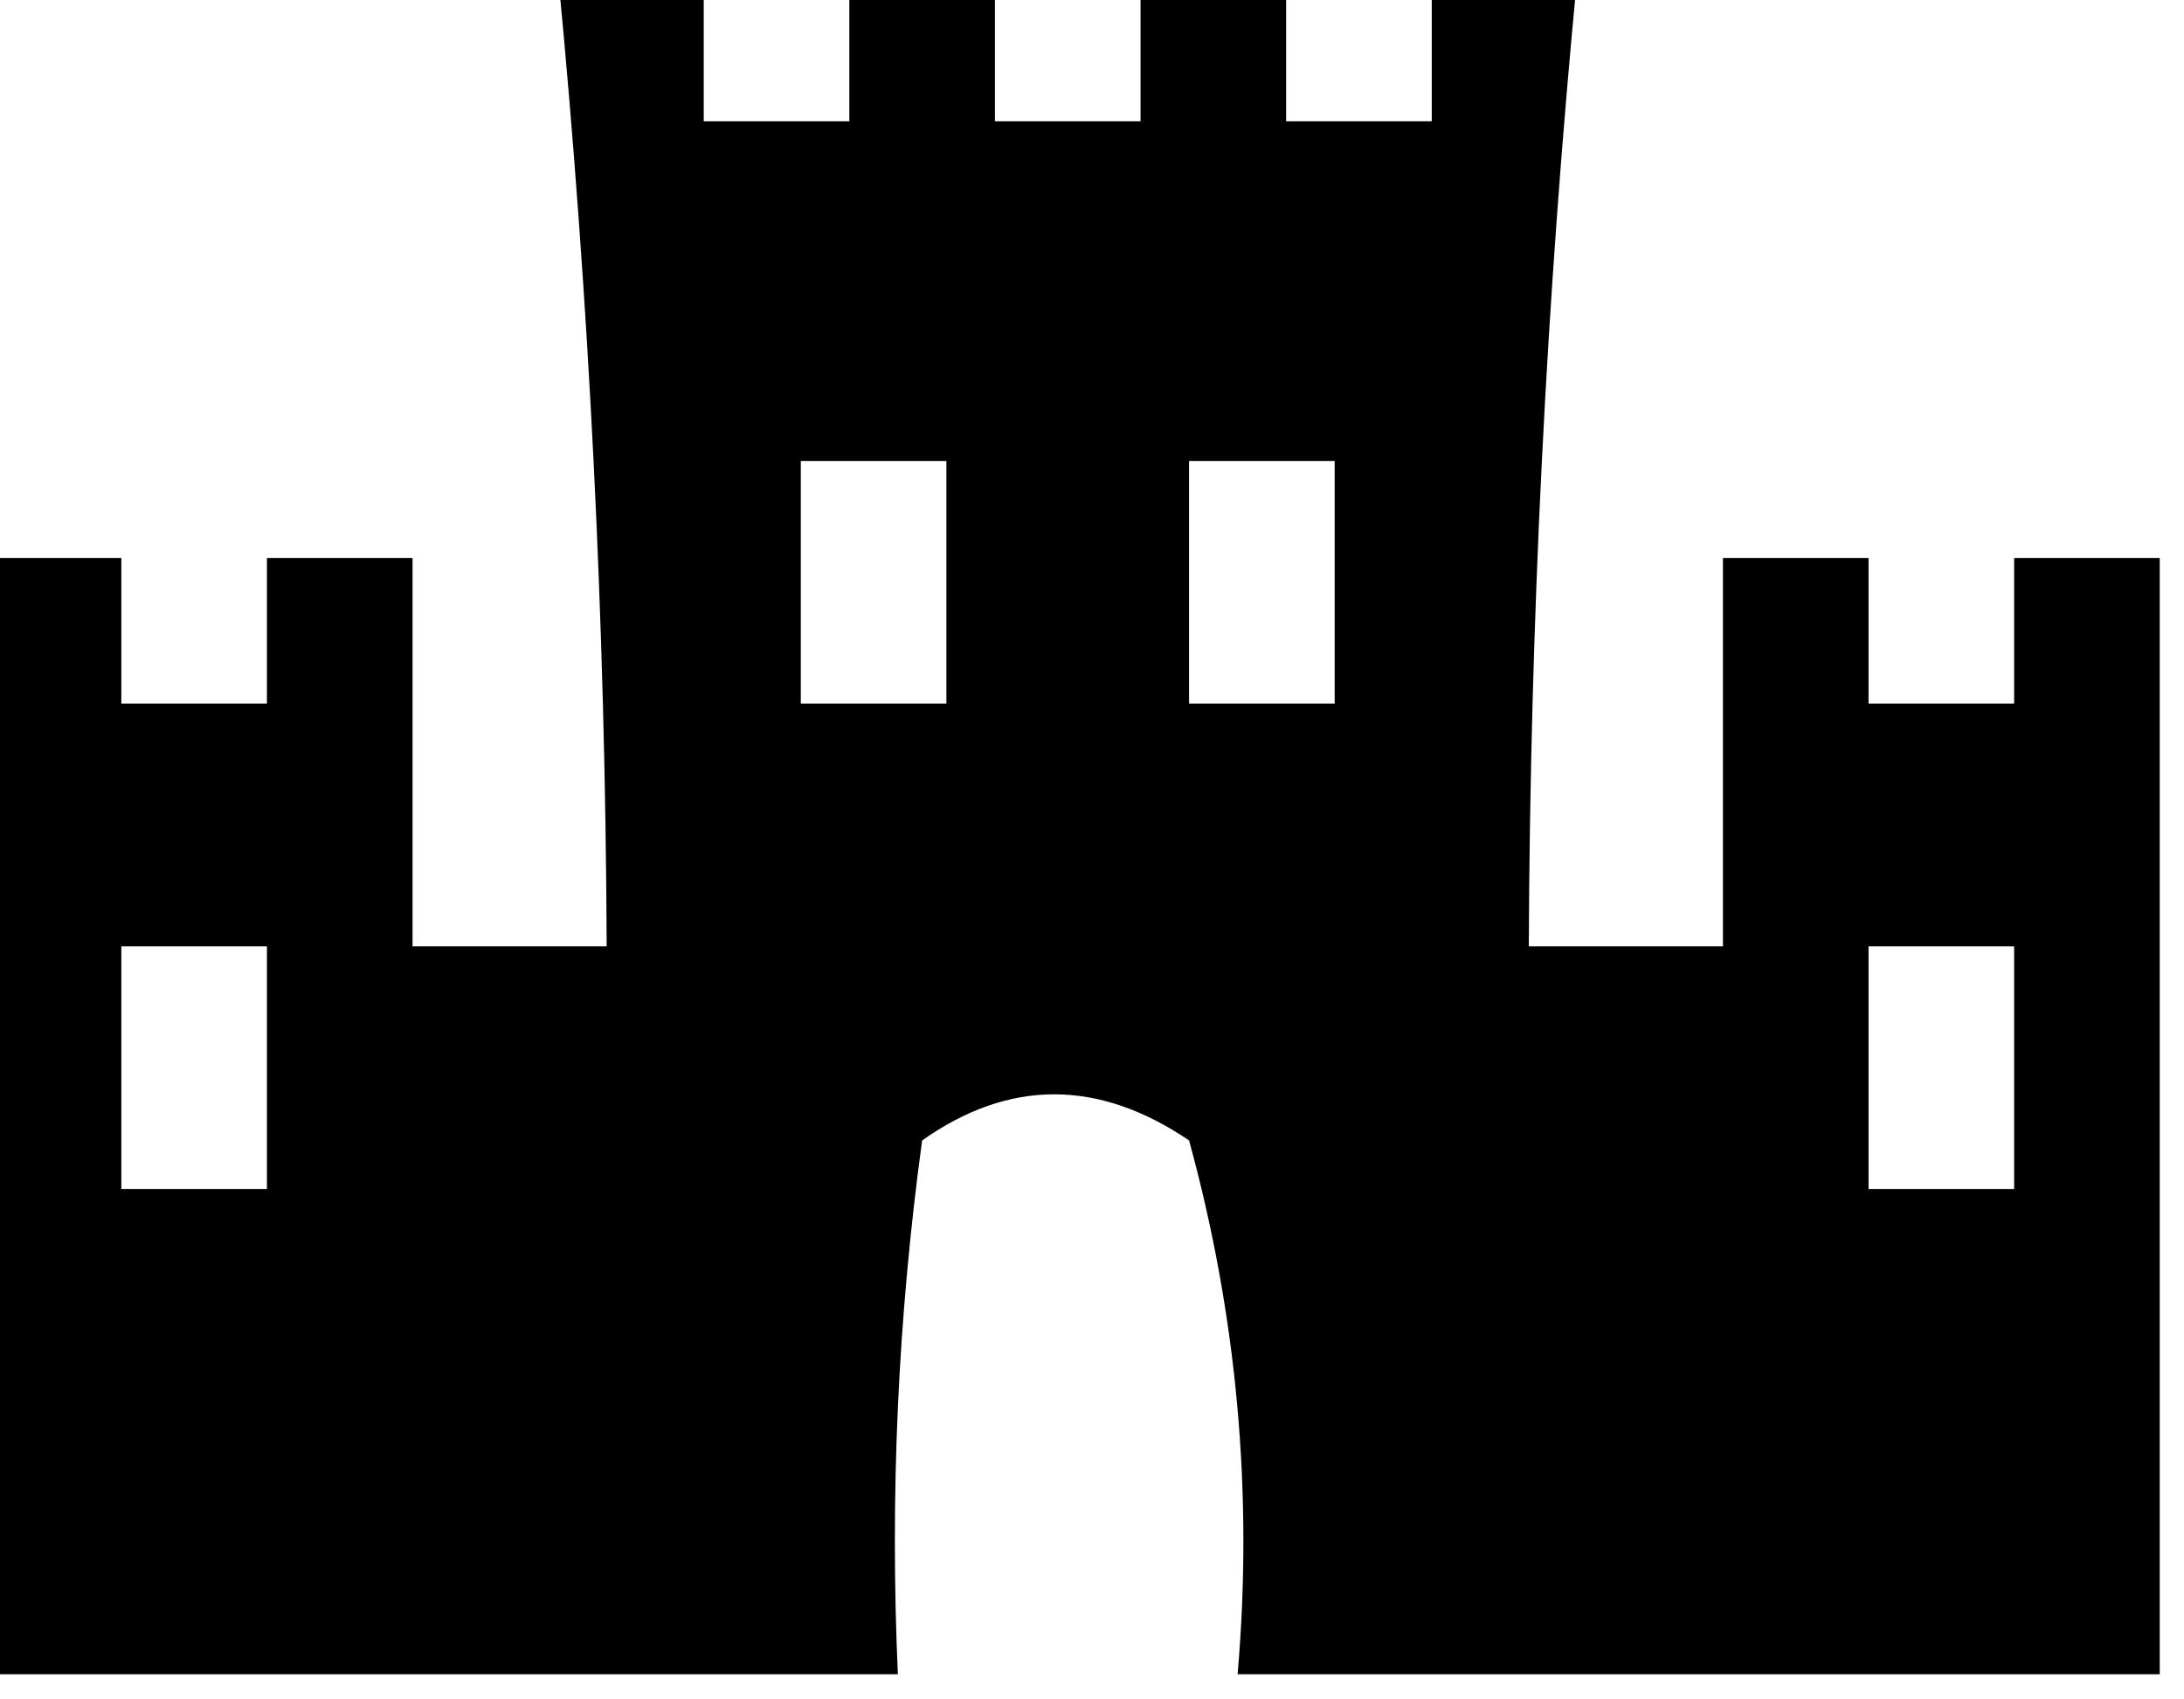
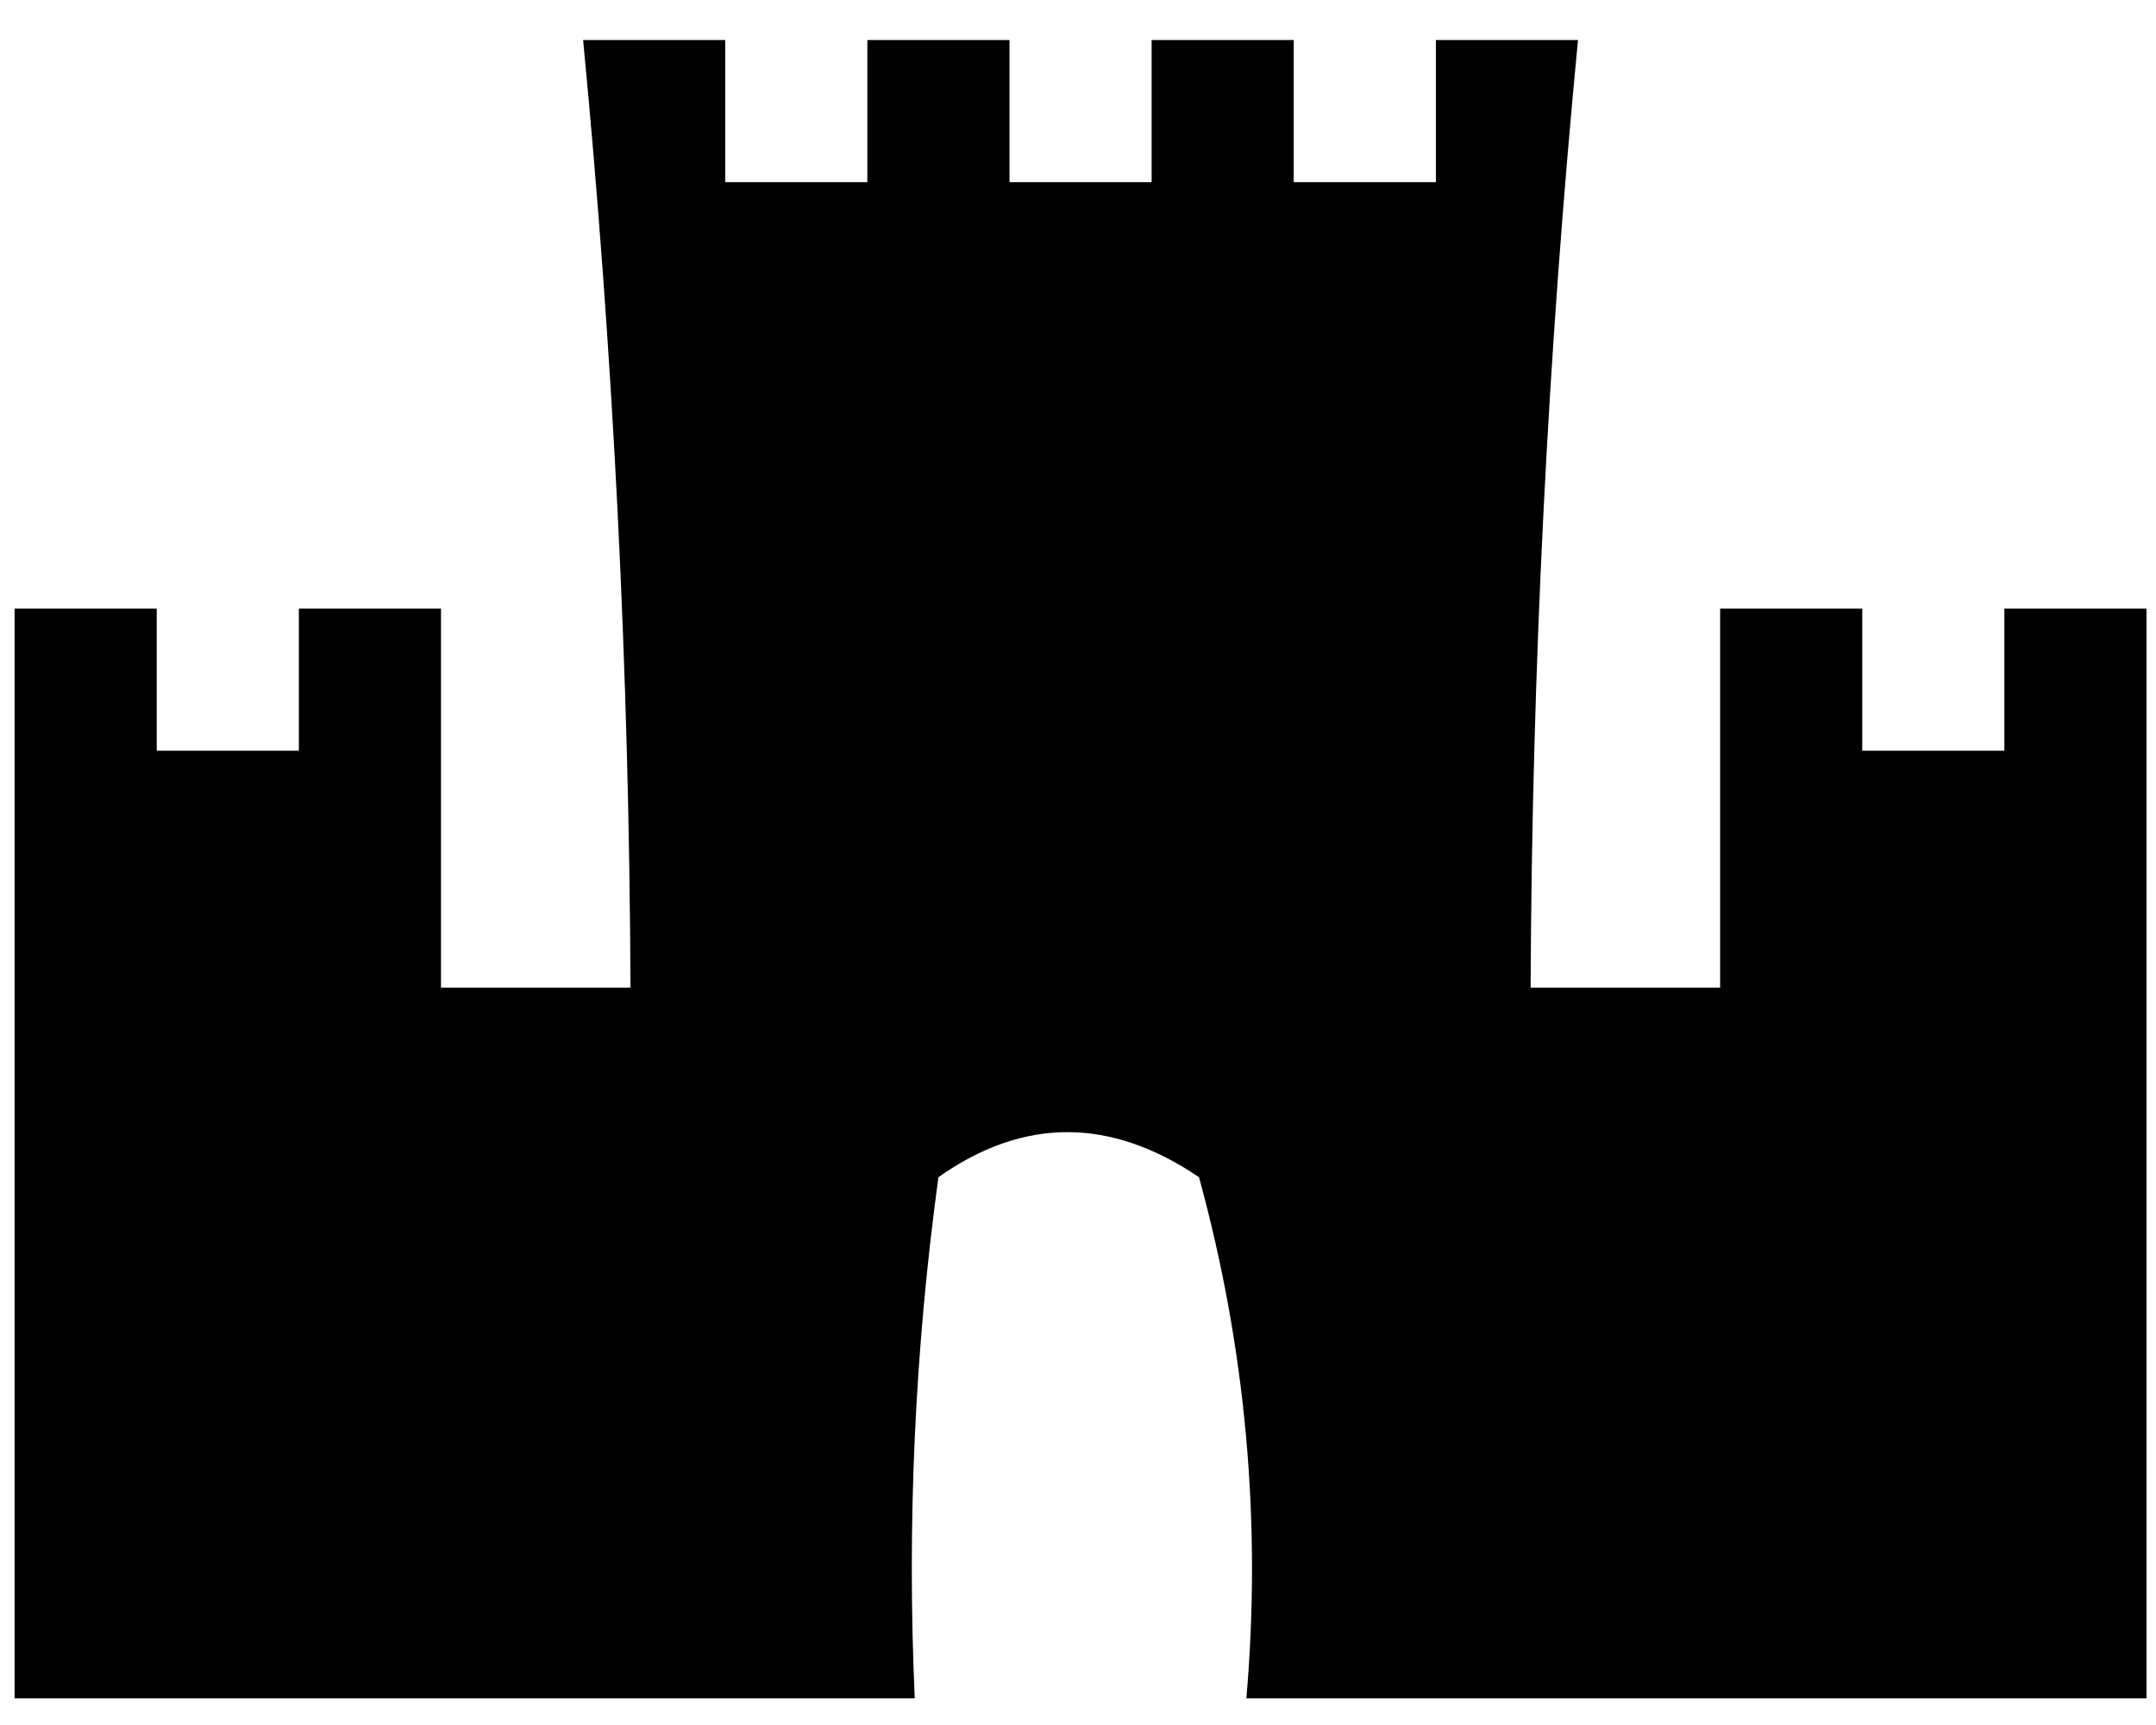
- <svg xmlns="http://www.w3.org/2000/svg" version="1.1" width="45px" height="35px" style="shape-rendering:geometricPrecision; text-rendering:geometricPrecision; image-rendering:optimizeQuality; fill-rule:evenodd; clip-rule:evenodd">
-   <g>
-     <path style="opacity:1" fill="#000000" d="M 11.5,-0.5 C 12.5,-0.5 13.5,-0.5 14.5,-0.5C 14.5,0.5 14.5,1.5 14.5,2.5C 15.5,2.5 16.5,2.5 17.5,2.5C 17.5,1.5 17.5,0.5 17.5,-0.5C 18.5,-0.5 19.5,-0.5 20.5,-0.5C 20.5,0.5 20.5,1.5 20.5,2.5C 21.5,2.5 22.5,2.5 23.5,2.5C 23.5,1.5 23.5,0.5 23.5,-0.5C 24.5,-0.5 25.5,-0.5 26.5,-0.5C 26.5,0.5 26.5,1.5 26.5,2.5C 27.5,2.5 28.5,2.5 29.5,2.5C 29.5,1.5 29.5,0.5 29.5,-0.5C 30.5,-0.5 31.5,-0.5 32.5,-0.5C 31.86,6.148 31.527,12.814 31.5,19.5C 32.833,19.5 34.167,19.5 35.5,19.5C 35.5,16.833 35.5,14.167 35.5,11.5C 36.5,11.5 37.5,11.5 38.5,11.5C 38.5,12.5 38.5,13.5 38.5,14.5C 39.5,14.5 40.5,14.5 41.5,14.5C 41.5,13.5 41.5,12.5 41.5,11.5C 42.5,11.5 43.5,11.5 44.5,11.5C 44.5,19.167 44.5,26.833 44.5,34.5C 38.167,34.5 31.833,34.5 25.5,34.5C 25.823,30.774 25.489,27.107 24.5,23.5C 22.629,22.233 20.796,22.233 19,23.5C 18.501,27.152 18.335,30.818 18.5,34.5C 12.167,34.5 5.833,34.5 -0.5,34.5C -0.5,26.833 -0.5,19.167 -0.5,11.5C 0.5,11.5 1.5,11.5 2.5,11.5C 2.5,12.5 2.5,13.5 2.5,14.5C 3.5,14.5 4.5,14.5 5.5,14.5C 5.5,13.5 5.5,12.5 5.5,11.5C 6.5,11.5 7.5,11.5 8.5,11.5C 8.5,14.167 8.5,16.833 8.5,19.5C 9.833,19.5 11.167,19.5 12.5,19.5C 12.473,12.814 12.139,6.148 11.5,-0.5 Z M 16.5,9.5 C 17.5,9.5 18.5,9.5 19.5,9.5C 19.5,11.167 19.5,12.833 19.5,14.5C 18.5,14.5 17.5,14.5 16.5,14.5C 16.5,12.833 16.5,11.167 16.5,9.5 Z M 24.5,9.5 C 25.5,9.5 26.5,9.5 27.5,9.5C 27.5,11.167 27.5,12.833 27.5,14.5C 26.5,14.5 25.5,14.5 24.5,14.5C 24.5,12.833 24.5,11.167 24.5,9.5 Z M 2.5,19.5 C 3.5,19.5 4.5,19.5 5.5,19.5C 5.5,21.167 5.5,22.833 5.5,24.5C 4.5,24.5 3.5,24.5 2.5,24.5C 2.5,22.833 2.5,21.167 2.5,19.5 Z M 38.5,19.5 C 39.5,19.5 40.5,19.5 41.5,19.5C 41.5,21.167 41.5,22.833 41.5,24.5C 40.5,24.5 39.5,24.5 38.5,24.5C 38.5,22.833 38.5,21.167 38.5,19.5 Z" />
-   </g>
+ <svg xmlns="http://www.w3.org/2000/svg" version="1.1" viewBox="-10 0 1000 800" width="1000" height="800" id="svg1">
+   <defs id="defs1" />
+   <path fill="currentColor" d="m 260.46,18.567 c 21.974,0 43.947,0 65.921,0 0,21.974 0,43.947 0,65.921 21.974,0 43.947,0 65.921,0 0,-21.974 0,-43.947 0,-65.921 21.974,0 43.947,0 65.921,0 0,21.974 0,43.947 0,65.921 21.974,0 43.947,0 65.921,0 0,-21.974 0,-43.947 0,-65.921 21.974,0 43.947,0 65.921,0 0,21.974 0,43.947 0,65.921 21.974,0 43.947,0 65.921,0 0,-21.974 0,-43.947 0,-65.921 21.974,0 43.947,0 65.921,0 -14.052,146.074 -21.376,292.566 -21.974,439.473 29.297,0 58.597,0 87.895,0 0,-58.597 0,-117.192 0,-175.789 21.974,0 43.947,0 65.921,0 0,21.974 0,43.947 0,65.921 21.974,0 43.947,0 65.921,0 0,-21.974 0,-43.947 0,-65.921 21.974,0 43.947,0 65.921,0 0,168.465 0,336.929 0,505.394 -139.166,0 -278.334,0 -417.499,0 7.089,-81.874 -0.237,-162.445 -21.974,-241.71 -41.106,-27.841 -81.393,-27.841 -120.855,0 -10.956,80.239 -14.619,160.81 -10.987,241.71 -139.166,0 -278.333,0 -417.499,0 0,-168.465 0,-336.929 0,-505.394 21.974,0 43.947,0 65.921,0 0,21.974 0,43.947 0,65.921 21.974,0 43.947,0 65.921,0 0,-21.974 0,-43.947 0,-65.921 21.974,0 43.947,0 65.921,0 0,58.597 0,117.192 0,175.789 29.298,0 58.597,0 87.895,0 C 281.836,311.133 274.512,164.641 260.46,18.567 Z M 370.328,238.303 c 21.974,0 43.947,0 65.921,0 0,36.623 0,73.245 0,109.868 -21.974,0 -43.947,0 -65.921,0 0,-36.623 0,-73.245 0,-109.868 z m 175.789,0 c 21.974,0 43.947,0 65.921,0 0,36.623 0,73.245 0,109.868 -21.974,0 -43.947,0 -65.921,0 0,-36.623 0,-73.245 0,-109.868 z M 62.697,458.04 c 21.974,0 43.947,0 65.921,0 0,36.623 0,73.245 0,109.868 -21.974,0 -43.947,0 -65.921,0 0,-36.623 0,-73.245 0,-109.868 z m 791.051,0 c 21.974,0 43.947,0 65.921,0 0,36.623 0,73.245 0,109.868 -21.974,0 -43.947,0 -65.921,0 0,-36.623 0,-73.245 0,-109.868 z" id="path1" />
</svg>
